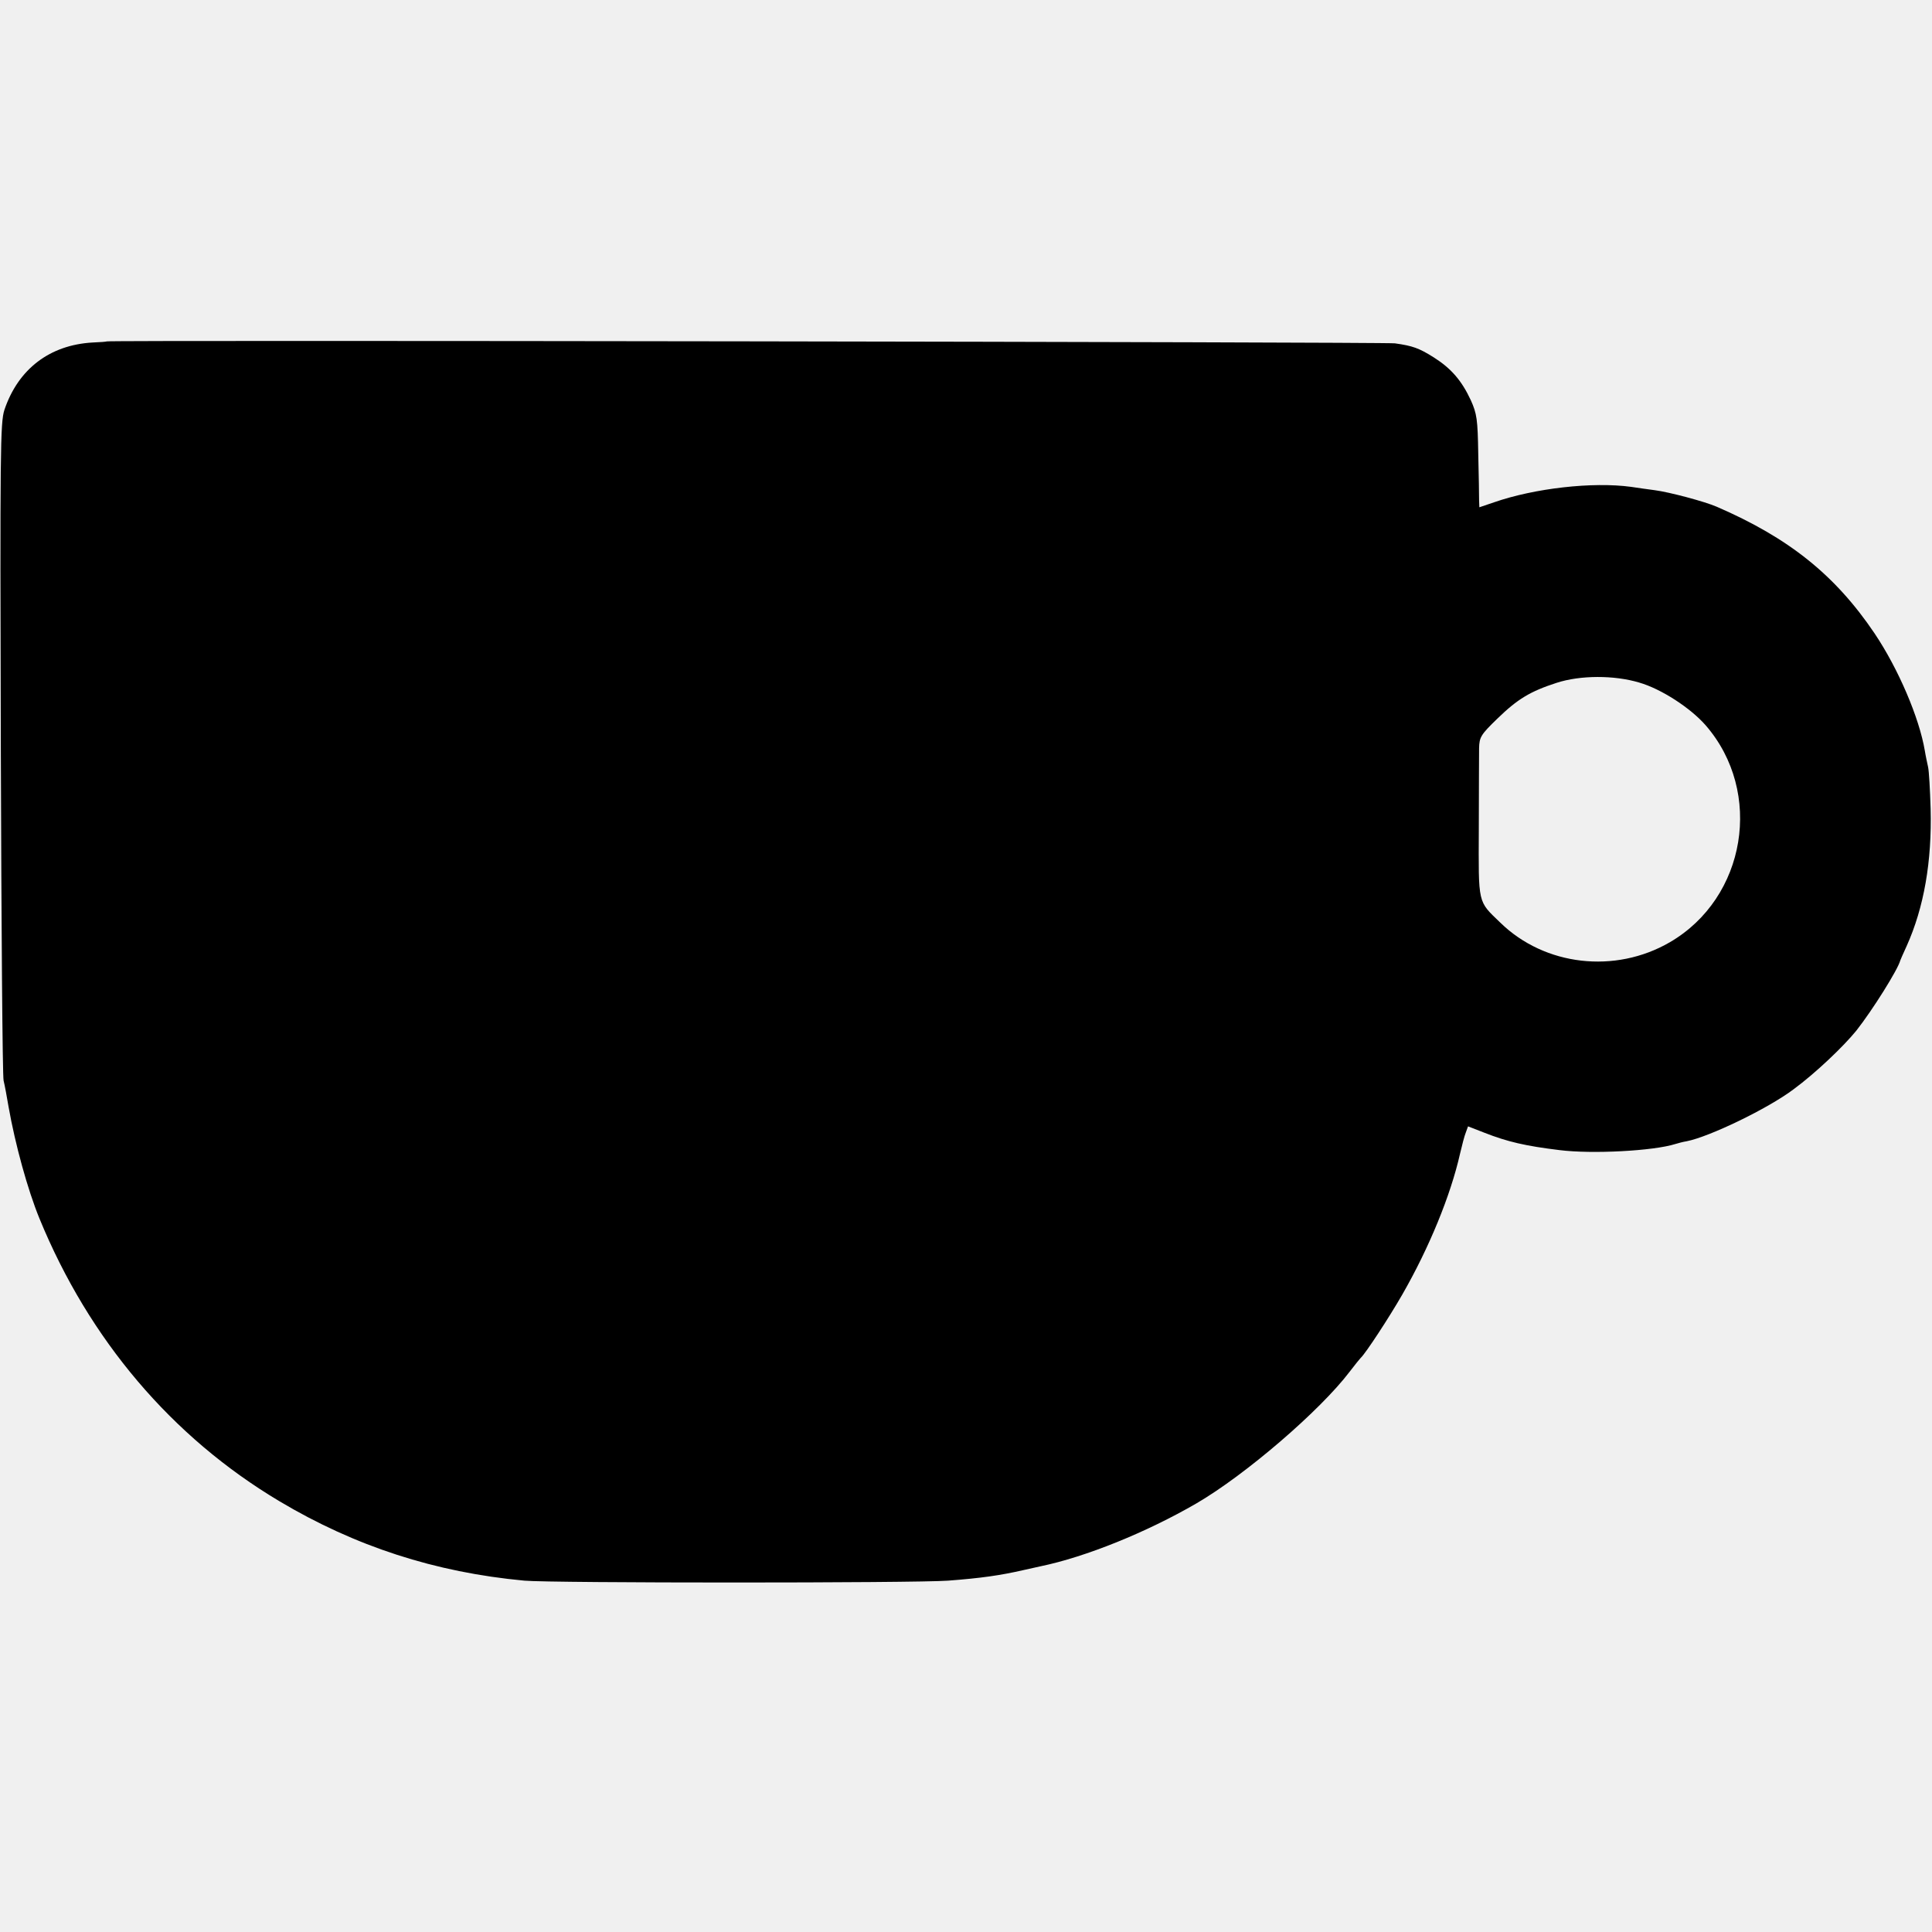
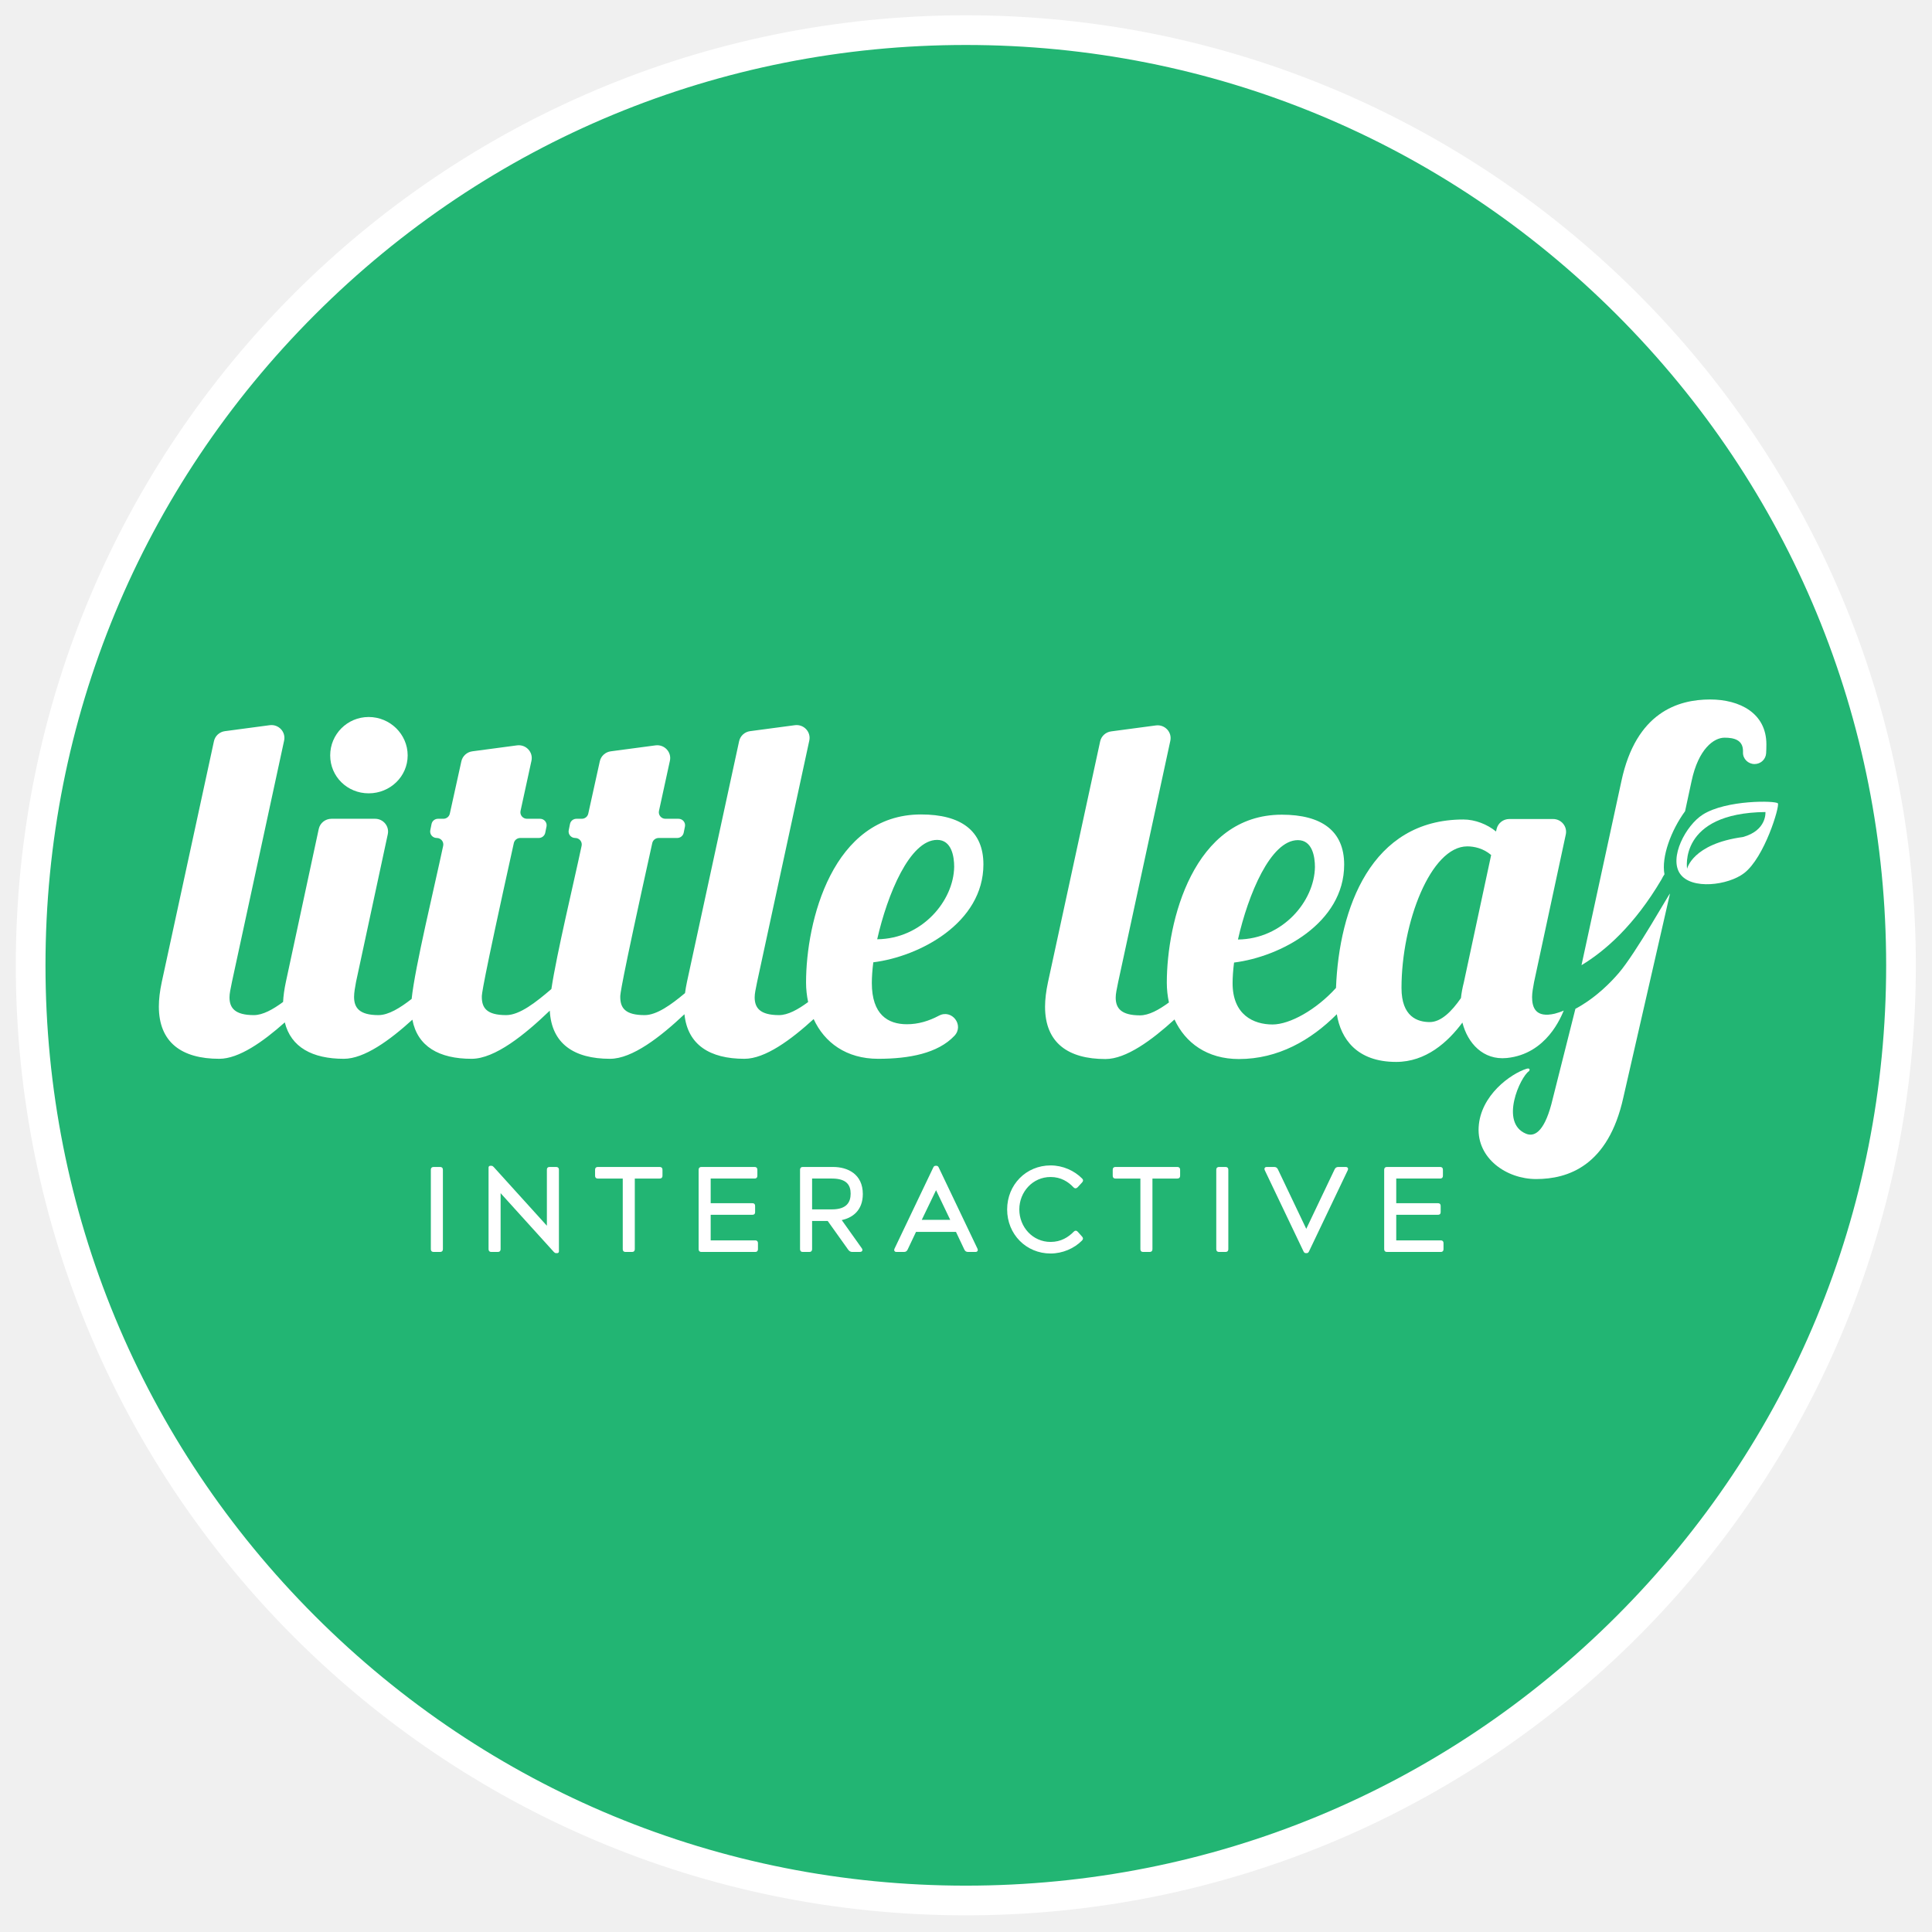
- <svg xmlns="http://www.w3.org/2000/svg" version="1.0" width="700pt" height="700pt" viewBox="0 0 700 700" preserveAspectRatio="xMidYMid meet">
-   <g transform="translate(0,700) scale(0.1,-0.1)" fill="#000000" stroke="none">
-     <path d="M387 5763 c-1 -1 -24 -3 -52 -4 -155 -9 -269 -96 -319 -244 -15 -46 -16 -145 -13 -1225 2 -646 6 -1188 10 -1205 4 -16 12 -59 18 -95 24 -136 69 -300 112 -405 180 -439 480 -792 869 -1024 275 -164 565 -258 888 -288 97 -9 1416 -9 1535 0 119 9 189 19 272 38 27 6 55 12 63 14 164 34 384 123 565 228 177 103 448 336 555 477 19 25 37 47 40 50 17 15 104 148 151 230 97 169 175 359 209 510 7 30 16 65 21 77 l8 22 59 -23 c84 -33 149 -48 272 -63 119 -15 341 -3 420 22 10 3 28 8 41 10 82 16 294 118 387 188 79 58 181 155 228 213 59 75 151 222 159 254 1 3 11 26 23 52 63 140 92 307 87 498 -2 69 -6 136 -9 150 -3 14 -9 41 -12 60 -20 119 -96 297 -182 425 -143 212 -311 346 -572 459 -44 19 -171 53 -225 60 -22 3 -60 8 -85 12 -140 19 -350 -5 -497 -56 l-53 -18 -1 26 c0 15 -1 90 -3 167 -2 126 -5 146 -27 195 -33 71 -71 115 -134 155 -54 34 -77 42 -141 51 -35 5 -4663 12 -4667 7z m5552 -1236 c80 -23 186 -92 241 -155 210 -242 147 -625 -130 -786 -198 -115 -453 -86 -614 71 -83 80 -79 64 -78 341 0 136 1 267 1 291 1 40 6 49 66 107 73 71 119 99 215 130 86 28 209 28 299 1z" />
+ <svg xmlns="http://www.w3.org/2000/svg" width="100%" height="100%" viewBox="0 0 700 700" version="1.1" xml:space="preserve" style="fill-rule:evenodd;clip-rule:evenodd;stroke-linecap:round;stroke-linejoin:round;stroke-miterlimit:10;">
+   <g transform="matrix(0.1,0,0,-0.1,0,700)">
+     <g id="Little-Leaf-Interactive-Logo.svg" transform="matrix(19.5611,0,0,-19.5611,3500,3501.85)">
+       <g transform="matrix(1,0,0,1,-176,-176)">
+         <g transform="matrix(1,0,0,1,-220.033,-130.533)">
+           <g id="Layer-1">
+             <g transform="matrix(1,0,0,1,396,133.283)">
+               <path d="M0,346.435C-95.512,346.435 -173.217,268.73 -173.217,173.217C-173.217,77.705 -95.512,0 0,0C95.513,0 173.218,77.705 173.218,173.217C173.218,268.73 95.513,346.435 0,346.435" style="fill:rgb(34,181,115);fill-rule:nonzero;" />
+             </g>
+             <g transform="matrix(1,0,0,1,396,482.467)">
+               <path d="M0,-351.934C-97.184,-351.934 -175.967,-273.151 -175.967,-175.967C-175.967,-78.783 -97.184,0 0,0C97.184,0 175.967,-78.783 175.967,-175.967C175.967,-273.151 97.184,-351.934 0,-351.934M0,-346.435C45.534,-346.435 88.342,-328.703 120.539,-296.506C152.736,-264.309 170.468,-221.501 170.468,-175.967C170.468,-130.433 152.736,-87.625 120.539,-55.428C88.342,-23.231 45.534,-5.499 0,-5.499C-45.534,-5.499 -88.342,-23.231 -120.539,-55.428C-152.736,-87.625 -170.468,-130.433 -170.468,-175.967C-170.468,-221.501 -152.736,-264.309 -120.539,-296.506C-88.342,-328.703 -45.534,-346.435 0,-346.435" style="fill:white;fill-rule:nonzero;" />
+             </g>
+             <g transform="matrix(1,0,0,1,390.684,302.352)">
+               <path d="M0,-19.082C2.707,-19.082 3.159,-15.97 3.159,-14.103C3.068,-7.789 -2.798,-0.765 -11.101,-0.676C-9.205,-9.034 -5.054,-19.082 0,-19.082M-120.826,14.72C-119.687,19.332 -115.713,21.465 -109.89,21.465C-106.096,21.465 -101.384,18.028 -97.196,14.219C-96.248,19.183 -92.26,21.465 -86.228,21.465C-81.882,21.465 -76.333,16.957 -71.745,12.544C-71.422,18.668 -67.257,21.465 -60.586,21.465C-56.458,21.465 -51.245,17.398 -46.801,13.209C-46.219,18.872 -42.115,21.465 -35.689,21.465C-31.856,21.465 -27.088,17.958 -22.869,14.104C-20.882,18.446 -16.825,21.465 -10.92,21.465C-5.153,21.465 0.136,20.448 3.202,17.208C5.054,15.25 2.732,12.206 0.341,13.474C-1.541,14.471 -3.491,15.063 -5.595,15.063C-9.115,15.063 -12.093,13.284 -12.093,7.416C-12.093,6.349 -12.003,5.015 -11.822,3.592C-3.249,2.525 8.574,-3.699 8.574,-14.547C8.574,-20.772 4.422,-23.795 -2.978,-23.795C-19.404,-23.795 -24.277,-3.966 -24.277,7.327C-24.277,8.575 -24.139,9.788 -23.892,10.952C-25.776,12.341 -27.641,13.373 -29.281,13.373C-32.801,13.373 -33.794,12.039 -33.794,10.083C-33.794,9.372 -33.613,8.572 -33.343,7.238L-23.676,-37.483C-23.329,-39.088 -24.702,-40.547 -26.352,-40.327L-34.643,-39.223C-35.65,-39.089 -36.462,-38.347 -36.674,-37.368L-46.338,7.238C-46.492,7.959 -46.607,8.64 -46.695,9.296C-49.26,11.441 -51.929,13.373 -54.178,13.373C-57.788,13.373 -58.69,12.039 -58.69,9.994C-58.69,9.555 -58.778,8.681 -52.763,-18.492C-52.641,-19.044 -52.145,-19.438 -51.572,-19.438L-48.137,-19.438C-47.557,-19.438 -47.057,-19.842 -46.943,-20.403L-46.708,-21.558C-46.557,-22.301 -47.134,-22.994 -47.903,-22.994L-50.328,-22.994C-51.103,-22.994 -51.68,-23.699 -51.52,-24.446C-50.706,-28.227 -49.993,-31.483 -49.496,-33.737C-49.142,-35.344 -50.516,-36.81 -52.17,-36.59L-60.449,-35.488C-61.452,-35.354 -62.263,-34.616 -62.478,-33.642L-64.618,-23.94C-64.74,-23.388 -65.236,-22.994 -65.809,-22.994L-66.807,-22.994C-67.387,-22.994 -67.888,-22.59 -68.001,-22.029L-68.236,-20.874C-68.387,-20.131 -67.81,-19.438 -67.041,-19.438C-66.268,-19.438 -65.69,-18.739 -65.848,-17.993C-67.315,-11.055 -70.436,1.835 -71.449,8.543C-74.278,10.967 -77.311,13.373 -79.82,13.373C-83.43,13.373 -84.333,12.039 -84.333,9.994C-84.333,9.555 -84.421,8.681 -78.405,-18.492C-78.283,-19.044 -77.787,-19.438 -77.215,-19.438L-73.78,-19.438C-73.199,-19.438 -72.699,-19.842 -72.585,-20.403L-72.35,-21.558C-72.2,-22.301 -72.776,-22.994 -73.545,-22.994L-75.971,-22.994C-76.745,-22.994 -77.323,-23.699 -77.162,-24.446C-76.349,-28.227 -75.636,-31.483 -75.139,-33.737C-74.784,-35.344 -76.158,-36.81 -77.813,-36.59L-86.091,-35.488C-87.094,-35.354 -87.905,-34.616 -88.121,-33.642L-90.261,-23.94C-90.383,-23.388 -90.879,-22.994 -91.452,-22.994L-92.449,-22.994C-93.03,-22.994 -93.53,-22.59 -93.644,-22.029L-93.878,-20.874C-94.029,-20.131 -93.453,-19.438 -92.684,-19.438C-91.91,-19.438 -91.332,-18.739 -91.49,-17.993C-93.106,-10.355 -96.725,4.499 -97.33,10.373C-99.471,12.046 -101.621,13.373 -103.482,13.373C-107.092,13.373 -107.995,11.951 -107.995,9.994C-107.995,9.194 -107.815,8.216 -107.634,7.238L-101.751,-20.132C-101.434,-21.607 -102.576,-22.994 -104.106,-22.994L-112.181,-22.994C-113.318,-22.994 -114.3,-22.21 -114.536,-21.115L-120.63,7.238C-120.918,8.585 -121.086,9.814 -121.144,10.935C-123.036,12.333 -124.908,13.373 -126.555,13.373C-130.075,13.373 -131.068,12.039 -131.068,10.083C-131.068,9.372 -130.887,8.572 -130.617,7.238L-120.95,-37.483C-120.603,-39.088 -121.976,-40.547 -123.626,-40.327L-131.917,-39.223C-132.924,-39.089 -133.736,-38.347 -133.948,-37.368L-143.613,7.238C-143.974,8.927 -144.154,10.439 -144.154,11.773C-144.154,18.441 -139.912,21.465 -132.963,21.465C-129.336,21.465 -124.871,18.323 -120.826,14.72" style="fill:white;fill-rule:nonzero;" />
+             </g>
+             <g transform="matrix(1,0,0,1,539.924,285.645)">
+               <path d="M0,-2.906C-9.332,-1.641 -10.327,2.973 -10.327,2.973C-10.327,2.973 -11.998,-7.352 4.186,-7.537C4.186,-7.537 4.485,-4.12 0,-2.906M-7.424,-7.059C-10.559,-5.072 -13.73,0.921 -11.618,3.917C-9.506,6.913 -2.723,6.041 0.225,3.791C4.018,0.895 6.859,-8.614 6.489,-9.139C6.119,-9.663 -3.071,-9.819 -7.424,-7.059" style="fill:white;fill-rule:nonzero;" />
+             </g>
+             <g transform="matrix(1,0,0,1,542.094,294.516)">
+               <path d="M0,-25.295C1.139,-25.295 2.075,-26.17 2.143,-27.29C2.174,-27.803 2.19,-28.348 2.19,-28.941C2.19,-34.72 -2.733,-37.255 -8.238,-37.255C-14.194,-37.255 -21.956,-34.854 -24.663,-22.139L-32.057,11.96C-27.666,9.312 -22.233,4.564 -17.227,-3.937C-17.055,-4.289 -16.877,-4.607 -16.688,-4.869C-17.293,-8.091 -15.461,-13.015 -12.871,-16.558L-11.667,-22.139C-10.404,-28.096 -7.546,-30.179 -5.561,-30.179C-3.756,-30.179 -2.142,-29.741 -2.142,-27.696C-2.142,-27.609 -2.143,-27.523 -2.145,-27.437C-2.173,-26.259 -1.196,-25.295 0,-25.295" style="fill:white;fill-rule:nonzero;" />
+             </g>
+             <g transform="matrix(1,0,0,1,516.893,331.115)">
+               <path d="M0,-23.129C-0.206,-22.891 -0.412,-22.66 -0.617,-22.436C-0.654,-22.395 -0.692,-22.355 -0.73,-22.314C-0.915,-22.113 -1.1,-21.917 -1.285,-21.727C-1.325,-21.685 -1.366,-21.643 -1.406,-21.602C-1.598,-21.406 -1.789,-21.215 -1.979,-21.031C-2.004,-21.006 -2.03,-20.981 -2.055,-20.956C-2.713,-20.321 -3.356,-19.754 -3.975,-19.251C-4.007,-19.225 -4.038,-19.2 -4.07,-19.175C-4.238,-19.039 -4.405,-18.907 -4.57,-18.781C-4.614,-18.747 -4.658,-18.713 -4.702,-18.68C-4.855,-18.563 -5.007,-18.45 -5.157,-18.341C-5.2,-18.309 -5.244,-18.277 -5.287,-18.246C-5.445,-18.132 -5.6,-18.024 -5.753,-17.918C-5.783,-17.899 -5.812,-17.877 -5.841,-17.858C-6.205,-17.61 -6.553,-17.387 -6.885,-17.185C-6.932,-17.156 -6.978,-17.13 -7.024,-17.102C-7.136,-17.034 -7.247,-16.969 -7.356,-16.906C-7.415,-16.872 -7.473,-16.839 -7.532,-16.806C-7.623,-16.754 -7.714,-16.704 -7.802,-16.656C-7.863,-16.623 -7.923,-16.59 -7.983,-16.558L-12.188,0.126C-13.53,5.834 -15.36,7.301 -17.115,6.586C-22.09,4.558 -18.182,-3.987 -16.573,-5.015C-16.27,-5.487 -16.686,-5.561 -16.999,-5.464C-19.968,-4.544 -25.579,-0.526 -25.905,5.372C-26.225,11.143 -20.761,14.975 -15.256,14.975C-9.39,14.975 -1.899,12.575 0.898,-0.141L9.535,-37.894C9.492,-38.104 3.2,-26.822 0,-23.129" style="fill:white;fill-rule:nonzero;" />
+             </g>
+             <g transform="matrix(1,0,0,1,488.25,276.61)">
+               <path d="M0,33.024C-0.271,34.091 -0.451,35.069 -0.541,35.958C-2.256,38.448 -4.242,40.404 -6.317,40.404C-8.574,40.404 -11.552,39.426 -11.552,34.091C-11.552,21.998 -6.137,7.86 0.632,7.86C1.895,7.86 3.61,8.216 5.054,9.461L0,33.024ZM-30.745,6.704C-28.037,6.704 -27.586,9.816 -27.586,11.684C-27.676,17.997 -33.542,25.021 -41.845,25.11C-39.95,16.752 -35.798,6.704 -30.745,6.704M18.502,38.269C18.162,38.453 17.112,38.782 16.829,38.848C13.313,39.667 12.635,37.737 12.635,35.781C12.635,34.98 12.815,34.002 12.996,33.024L18.879,5.654C19.195,4.18 18.054,2.792 16.524,2.792L8.412,2.792C7.292,2.792 6.319,3.554 6.067,4.63L5.956,5.104C4.332,3.77 2.076,2.881 -0.09,2.881C-17.2,2.881 -23.115,19.339 -23.685,34.08C-27.328,38.107 -32.217,40.849 -35.438,40.849C-38.957,40.849 -42.838,39.07 -42.838,33.202C-42.838,32.135 -42.748,30.801 -42.567,29.378C-33.994,28.311 -22.171,22.087 -22.171,11.239C-22.171,5.015 -26.322,1.991 -33.723,1.991C-50.148,1.991 -55.022,21.82 -55.022,33.113C-55.022,34.373 -54.882,35.597 -54.63,36.771C-56.5,38.144 -58.348,39.159 -59.976,39.159C-63.496,39.159 -64.488,37.826 -64.488,35.869C-64.488,35.158 -64.308,34.358 -64.037,33.024L-54.371,-11.697C-54.024,-13.302 -55.396,-14.76 -57.047,-14.541L-65.337,-13.437C-66.344,-13.303 -67.157,-12.561 -67.369,-11.582L-77.033,33.024C-77.394,34.713 -77.574,36.225 -77.574,37.559C-77.574,44.228 -73.333,47.251 -66.384,47.251C-62.561,47.251 -57.809,43.763 -53.598,39.921C-51.605,44.246 -47.556,47.251 -41.665,47.251C-34.426,47.251 -28.339,43.778 -23.533,38.95C-22.801,43.458 -19.873,47.784 -12.544,47.784C-7.039,47.784 -2.978,44.139 -0.271,40.493C0.704,44.336 3.596,47.491 7.939,47.061C15.363,46.327 18.024,39.356 18.502,38.269" style="fill:white;fill-rule:nonzero;" />
+             </g>
+             <g transform="matrix(1,0,0,1,297.079,359.049)">
+               <path d="M0,-14.654C0,-14.94 0.088,-15.028 0.374,-15.028L1.519,-15.028C1.804,-15.028 1.893,-14.94 1.893,-14.654L1.893,0C1.893,0.286 1.804,0.374 1.519,0.374L0.374,0.374C0.088,0.374 0,0.286 0,0L0,-14.654Z" style="fill:white;fill-rule:nonzero;stroke:white;stroke-width:0.34px;" />
+             </g>
+             <g transform="matrix(1,0,0,1,309.684,355.156)">
+               <path d="M0,-6.866L-0.022,-6.866L-0.022,3.894C-0.022,4.18 -0.11,4.268 -0.396,4.268L-1.541,4.268C-1.826,4.268 -1.915,4.18 -1.915,3.894L-1.915,-11.178C-1.915,-11.31 -1.871,-11.354 -1.738,-11.354L-1.584,-11.354C-1.452,-11.354 -1.364,-11.31 -1.254,-11.178L8.867,-0.001L8.889,-0.001L8.889,-10.761C8.889,-11.047 8.955,-11.135 9.241,-11.135L10.407,-11.135C10.693,-11.135 10.781,-11.047 10.781,-10.761L10.781,4.312C10.781,4.444 10.737,4.488 10.605,4.488L10.451,4.488C10.319,4.488 10.231,4.444 10.121,4.312L0,-6.866Z" style="fill:white;fill-rule:nonzero;stroke:white;stroke-width:0.34px;" />
+             </g>
+             <g transform="matrix(1,0,0,1,339.27,359.424)">
+               <path d="M0,-15.402C0.286,-15.402 0.374,-15.314 0.374,-15.028L0.374,-13.971C0.374,-13.685 0.286,-13.597 0,-13.597L-4.753,-13.597L-4.753,-0.374C-4.753,-0.088 -4.841,0 -5.127,0L-6.293,0C-6.557,0 -6.645,-0.088 -6.645,-0.374L-6.645,-13.597L-11.42,-13.597C-11.684,-13.597 -11.772,-13.685 -11.772,-13.971L-11.772,-15.028C-11.772,-15.314 -11.684,-15.402 -11.42,-15.402L0,-15.402Z" style="fill:white;fill-rule:nonzero;stroke:white;stroke-width:0.34px;" />
+             </g>
+             <g transform="matrix(1,0,0,1,347.053,344.022)">
+               <path d="M0,15.402C-0.286,15.402 -0.374,15.314 -0.374,15.028L-0.374,0.374C-0.374,0.088 -0.286,0 0,0L9.813,0C10.078,0 10.166,0.088 10.166,0.374L10.166,1.43C10.166,1.716 10.078,1.804 9.813,1.804L1.519,1.804L1.519,6.711L9.396,6.711C9.682,6.711 9.748,6.798 9.748,7.085L9.748,8.163C9.748,8.449 9.682,8.515 9.396,8.515L1.519,8.515L1.519,13.597L9.923,13.597C10.188,13.597 10.276,13.686 10.276,13.971L10.276,15.028C10.276,15.314 10.188,15.402 9.923,15.402L0,15.402Z" style="fill:white;fill-rule:nonzero;stroke:white;stroke-width:0.34px;" />
+             </g>
+             <g transform="matrix(1,0,0,1,371.207,351.569)">
+               <path d="M0,0.308C2.882,0.308 3.63,-1.167 3.63,-2.773C3.63,-4.379 2.882,-5.743 0,-5.743L-3.851,-5.743L-3.851,0.308L0,0.308ZM-3.851,7.481C-3.851,7.767 -3.939,7.855 -4.225,7.855L-5.391,7.855C-5.655,7.855 -5.743,7.767 -5.743,7.481L-5.743,-7.173C-5.743,-7.46 -5.655,-7.547 -5.391,-7.547L0.198,-7.547C2.86,-7.547 5.544,-6.271 5.544,-2.707C5.544,0.264 3.674,1.628 1.518,2.002L5.369,7.414C5.588,7.723 5.435,7.855 5.126,7.855L3.762,7.855C3.476,7.855 3.3,7.723 3.124,7.481L-0.704,2.112L-3.851,2.112L-3.851,7.481Z" style="fill:white;fill-rule:nonzero;stroke:white;stroke-width:0.34px;" />
+             </g>
+             <g transform="matrix(1,0,0,1,390.475,355.442)">
+               <path d="M0,-7.658L-2.905,-1.629L2.904,-1.629L0.022,-7.658L0,-7.658ZM7.525,3.608C7.635,3.827 7.569,3.982 7.349,3.982L5.963,3.982C5.677,3.982 5.522,3.894 5.391,3.608L3.807,0.263L-3.807,0.263L-5.391,3.608C-5.523,3.894 -5.655,3.982 -5.963,3.982L-7.349,3.982C-7.569,3.982 -7.635,3.827 -7.525,3.608L-0.352,-11.421C-0.264,-11.596 -0.198,-11.64 -0.066,-11.64L0.066,-11.64C0.198,-11.64 0.264,-11.596 0.352,-11.421L7.525,3.608Z" style="fill:white;fill-rule:nonzero;stroke:white;stroke-width:0.34px;" />
+             </g>
+             <g transform="matrix(1,0,0,1,416.124,347.498)">
+               <path d="M0,8.449C0.197,8.251 0.329,8.295 0.506,8.493L1.254,9.329C1.452,9.55 1.474,9.659 1.254,9.88C-0.133,11.288 -2.245,12.212 -4.423,12.212C-8.868,12.212 -12.3,8.713 -12.3,4.224C-12.3,-0.264 -8.868,-3.763 -4.423,-3.763C-2.201,-3.763 -0.11,-2.817 1.298,-1.386C1.496,-1.189 1.452,-1.078 1.254,-0.859L0.483,-0.022C0.264,0.198 0.132,0.198 -0.066,-0C-1.034,-1.034 -2.442,-1.958 -4.423,-1.958C-7.855,-1.958 -10.386,0.902 -10.386,4.224C-10.386,7.547 -7.855,10.407 -4.423,10.407C-2.442,10.407 -1.034,9.506 0,8.449" style="fill:white;fill-rule:nonzero;" />
+             </g>
+             <g transform="matrix(1,0,0,1,416.124,347.498)">
+               <path d="M0,8.449C0.197,8.251 0.329,8.295 0.506,8.493L1.254,9.329C1.452,9.55 1.474,9.659 1.254,9.88C-0.133,11.288 -2.245,12.212 -4.423,12.212C-8.868,12.212 -12.3,8.713 -12.3,4.224C-12.3,-0.264 -8.868,-3.763 -4.423,-3.763C-2.201,-3.763 -0.11,-2.817 1.298,-1.386C1.496,-1.189 1.452,-1.078 1.254,-0.859L0.483,-0.022C0.264,0.198 0.132,0.198 -0.066,-0C-1.034,-1.034 -2.442,-1.958 -4.423,-1.958C-7.855,-1.958 -10.386,0.902 -10.386,4.224C-10.386,7.547 -7.855,10.407 -4.423,10.407C-2.442,10.407 -1.034,9.506 0,8.449Z" style="fill:none;fill-rule:nonzero;stroke:white;stroke-width:0.34px;" />
+             </g>
+             <g transform="matrix(1,0,0,1,435.15,359.424)">
+               <path d="M0,-15.402C0.286,-15.402 0.374,-15.314 0.374,-15.028L0.374,-13.971C0.374,-13.685 0.286,-13.597 0,-13.597L-4.753,-13.597L-4.753,-0.374C-4.753,-0.088 -4.841,0 -5.127,0L-6.293,0C-6.557,0 -6.646,-0.088 -6.646,-0.374L-6.646,-13.597L-11.42,-13.597C-11.684,-13.597 -11.771,-13.685 -11.771,-13.971L-11.771,-15.028C-11.771,-15.314 -11.684,-15.402 -11.42,-15.402L0,-15.402Z" style="fill:white;fill-rule:nonzero;stroke:white;stroke-width:0.34px;" />
+             </g>
+             <g transform="matrix(1,0,0,1,442.559,359.049)">
+               <path d="M0,-14.654C0,-14.94 0.088,-15.028 0.374,-15.028L1.519,-15.028C1.805,-15.028 1.893,-14.94 1.893,-14.654L1.893,0C1.893,0.286 1.805,0.374 1.519,0.374L0.374,0.374C0.088,0.374 0,0.286 0,0L0,-14.654Z" style="fill:white;fill-rule:nonzero;stroke:white;stroke-width:0.34px;" />
+             </g>
+             <g transform="matrix(1,0,0,1,451.533,359.269)">
+               <path d="M0,-14.874C-0.11,-15.094 -0.044,-15.248 0.176,-15.248L1.562,-15.248C1.848,-15.248 2.002,-15.16 2.134,-14.874L7.503,-3.608L7.547,-3.608L12.916,-14.874C13.048,-15.16 13.201,-15.248 13.487,-15.248L14.874,-15.248C15.094,-15.248 15.16,-15.094 15.05,-14.874L7.877,0.154C7.789,0.33 7.723,0.374 7.591,0.374L7.459,0.374C7.327,0.374 7.261,0.33 7.173,0.154L0,-14.874Z" style="fill:white;fill-rule:nonzero;stroke:white;stroke-width:0.34px;" />
+             </g>
+             <g transform="matrix(1,0,0,1,474.035,344.022)">
+               <path d="M0,15.402C-0.286,15.402 -0.374,15.314 -0.374,15.028L-0.374,0.374C-0.374,0.088 -0.286,0 0,0L9.813,0C10.077,0 10.166,0.088 10.166,0.374L10.166,1.43C10.166,1.716 10.077,1.804 9.813,1.804L1.519,1.804L1.519,6.711L9.396,6.711C9.682,6.711 9.748,6.798 9.748,7.085L9.748,8.163C9.748,8.449 9.682,8.515 9.396,8.515L1.519,8.515L1.519,13.597L9.924,13.597C10.188,13.597 10.275,13.686 10.275,13.971L10.275,15.028C10.275,15.314 10.188,15.402 9.924,15.402L0,15.402Z" style="fill:white;fill-rule:nonzero;stroke:white;stroke-width:0.34px;" />
+             </g>
+             <g transform="matrix(1,0,0,1,285.396,260.507)">
+               <path d="M0,14.138C3.971,14.138 7.22,11.026 7.22,7.113C7.22,3.201 3.971,0 0,0C-3.971,0 -7.13,3.201 -7.13,7.113C-7.13,11.026 -3.971,14.138 0,14.138" style="fill:white;fill-rule:nonzero;" />
+             </g>
+           </g>
+         </g>
+       </g>
+       <g>
+             </g>
+     </g>
  </g>
</svg>
